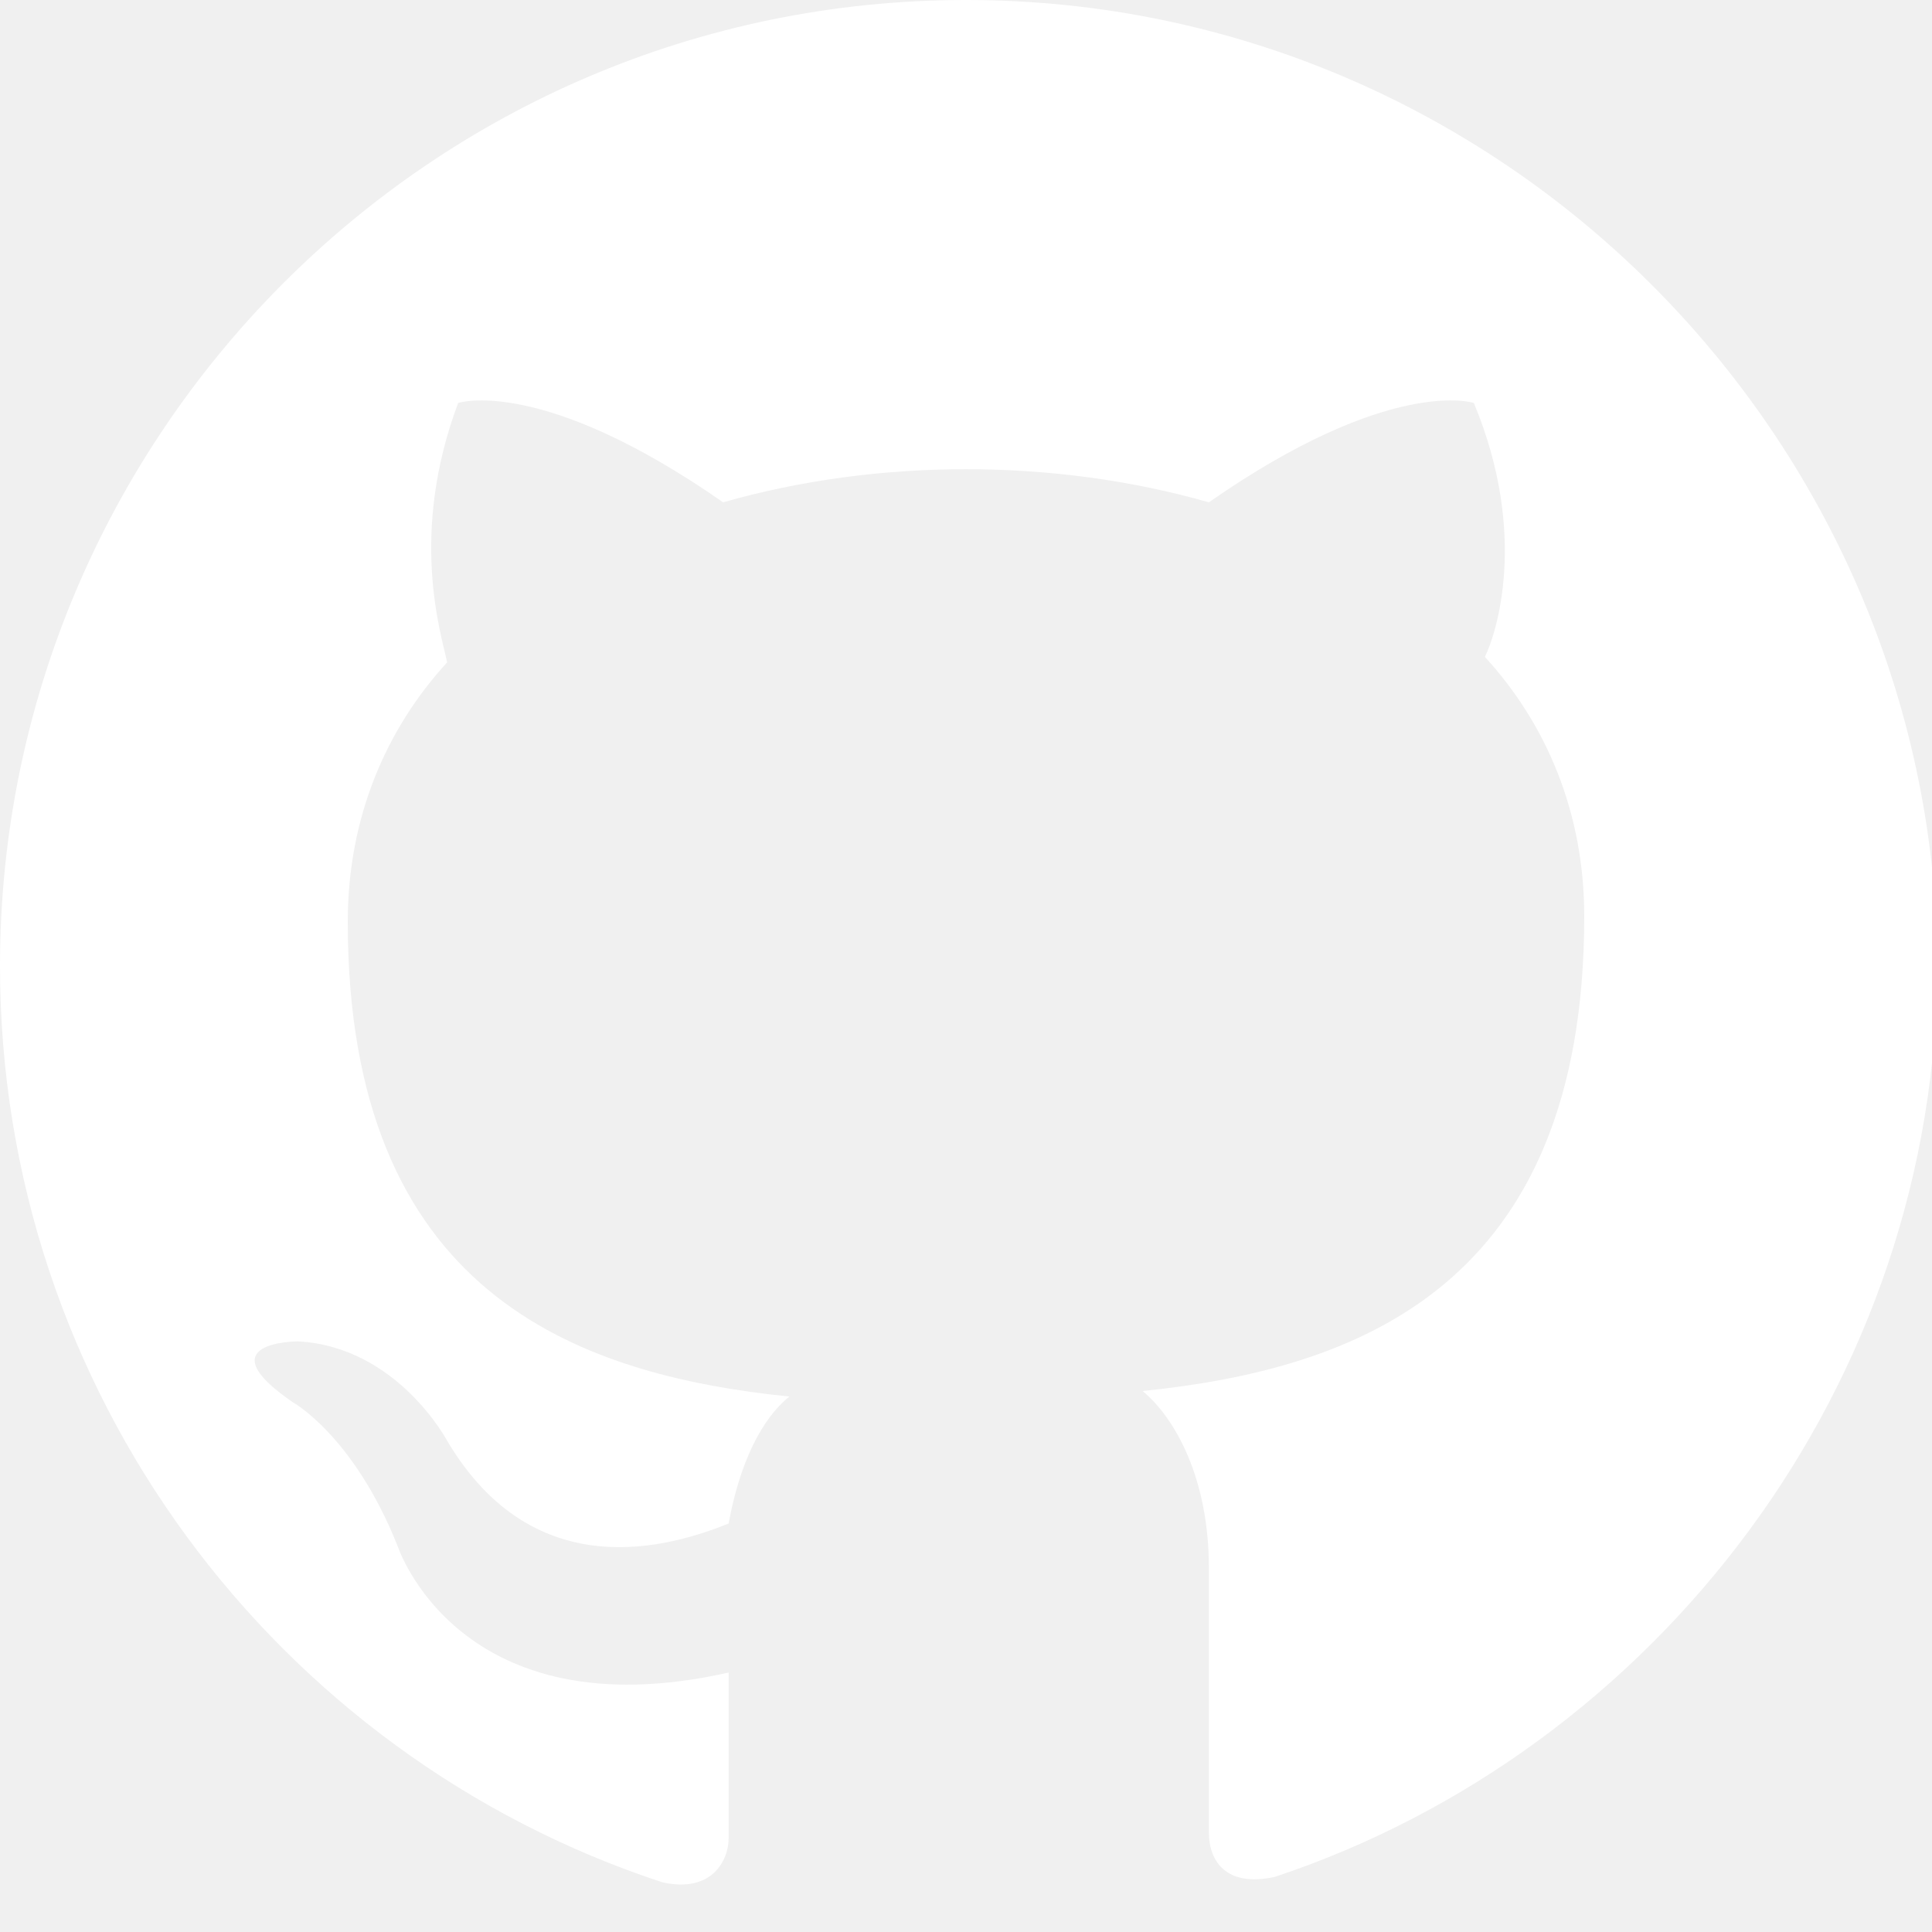
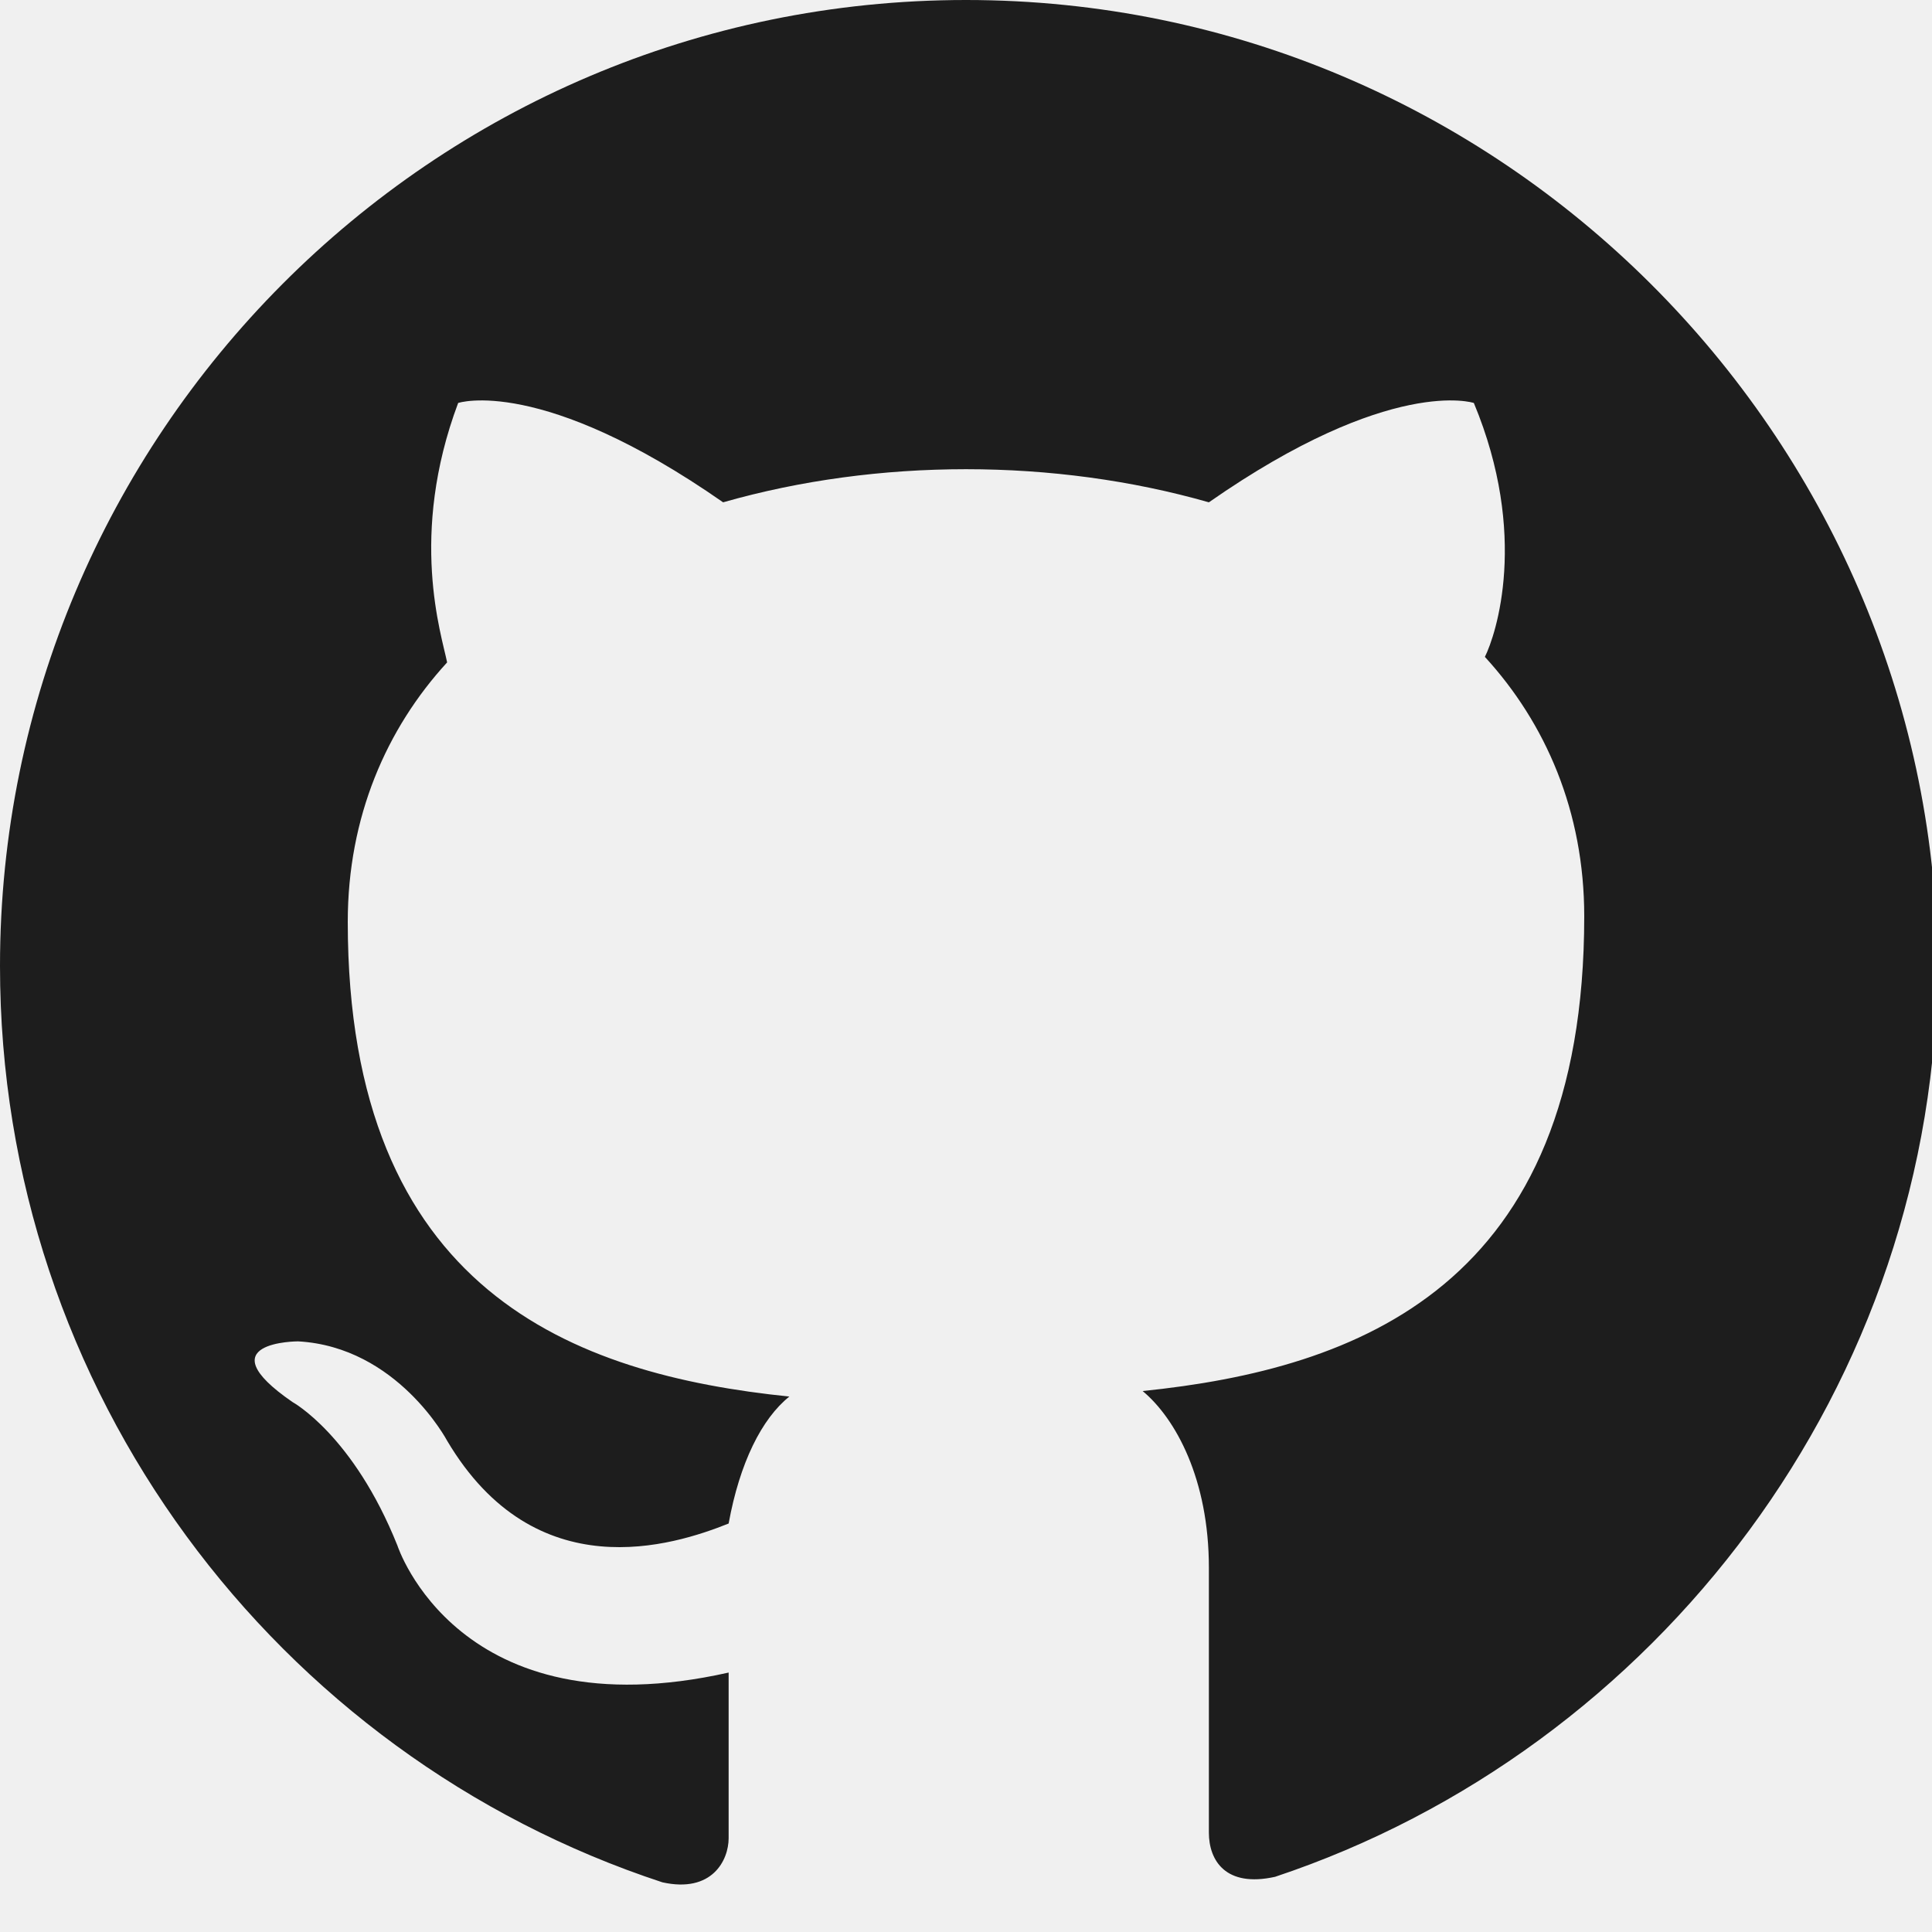
<svg xmlns="http://www.w3.org/2000/svg" width="35" height="35" viewBox="0 0 35 35">
-   <path fill-rule="evenodd" clip-rule="evenodd" fill="#FFF" d="M17.5 0C7.8 0 0 7.9 0 17.5c0 7.7 5 14.3 12 16.6.9.2 1.2-.4 1.2-.8v-3c-4.9 1.1-6-2.3-6-2.3-.8-2-1.9-2.6-1.9-2.6-1.6-1.1.1-1.1.1-1.1 1.8.1 2.7 1.8 2.7 1.8 1.6 2.7 4.1 1.9 5.1 1.5.2-1.1.6-1.9 1.1-2.3-3.9-.4-8-1.9-8-8.6 0-1.9.7-3.5 1.8-4.7-.1-.5-.7-2.3.2-4.7 0 0 1.5-.5 4.8 1.8 1.4-.4 2.9-.6 4.4-.6 1.5 0 3 .2 4.4.6 3.3-2.3 4.8-1.8 4.8-1.8 1 2.4.4 4.2.2 4.6 1.1 1.2 1.8 2.8 1.8 4.7 0 6.7-4.1 8.2-8 8.6.6.5 1.2 1.6 1.2 3.2v4.8c0 .5.3 1 1.2.8 6.9-2.3 12-8.9 12-16.6C35 7.9 27.2 0 17.5 0z" />
+   <path fill-rule="evenodd" clip-rule="evenodd" fill="#1D1D1D" d="M17.5 0C7.8 0 0 7.9 0 17.5c0 7.7 5 14.3 12 16.6.9.2 1.2-.4 1.2-.8v-3c-4.9 1.1-6-2.3-6-2.3-.8-2-1.9-2.6-1.9-2.6-1.6-1.1.1-1.1.1-1.1 1.8.1 2.7 1.8 2.7 1.8 1.6 2.7 4.1 1.9 5.1 1.5.2-1.1.6-1.9 1.1-2.3-3.9-.4-8-1.9-8-8.6 0-1.9.7-3.5 1.8-4.7-.1-.5-.7-2.3.2-4.7 0 0 1.5-.5 4.8 1.8 1.4-.4 2.9-.6 4.4-.6 1.5 0 3 .2 4.4.6 3.3-2.3 4.8-1.8 4.8-1.8 1 2.4.4 4.2.2 4.6 1.1 1.2 1.8 2.8 1.8 4.7 0 6.7-4.1 8.2-8 8.6.6.5 1.2 1.6 1.2 3.2v4.8c0 .5.3 1 1.2.8 6.9-2.3 12-8.9 12-16.6C35 7.9 27.2 0 17.5 0z" />
</svg>
